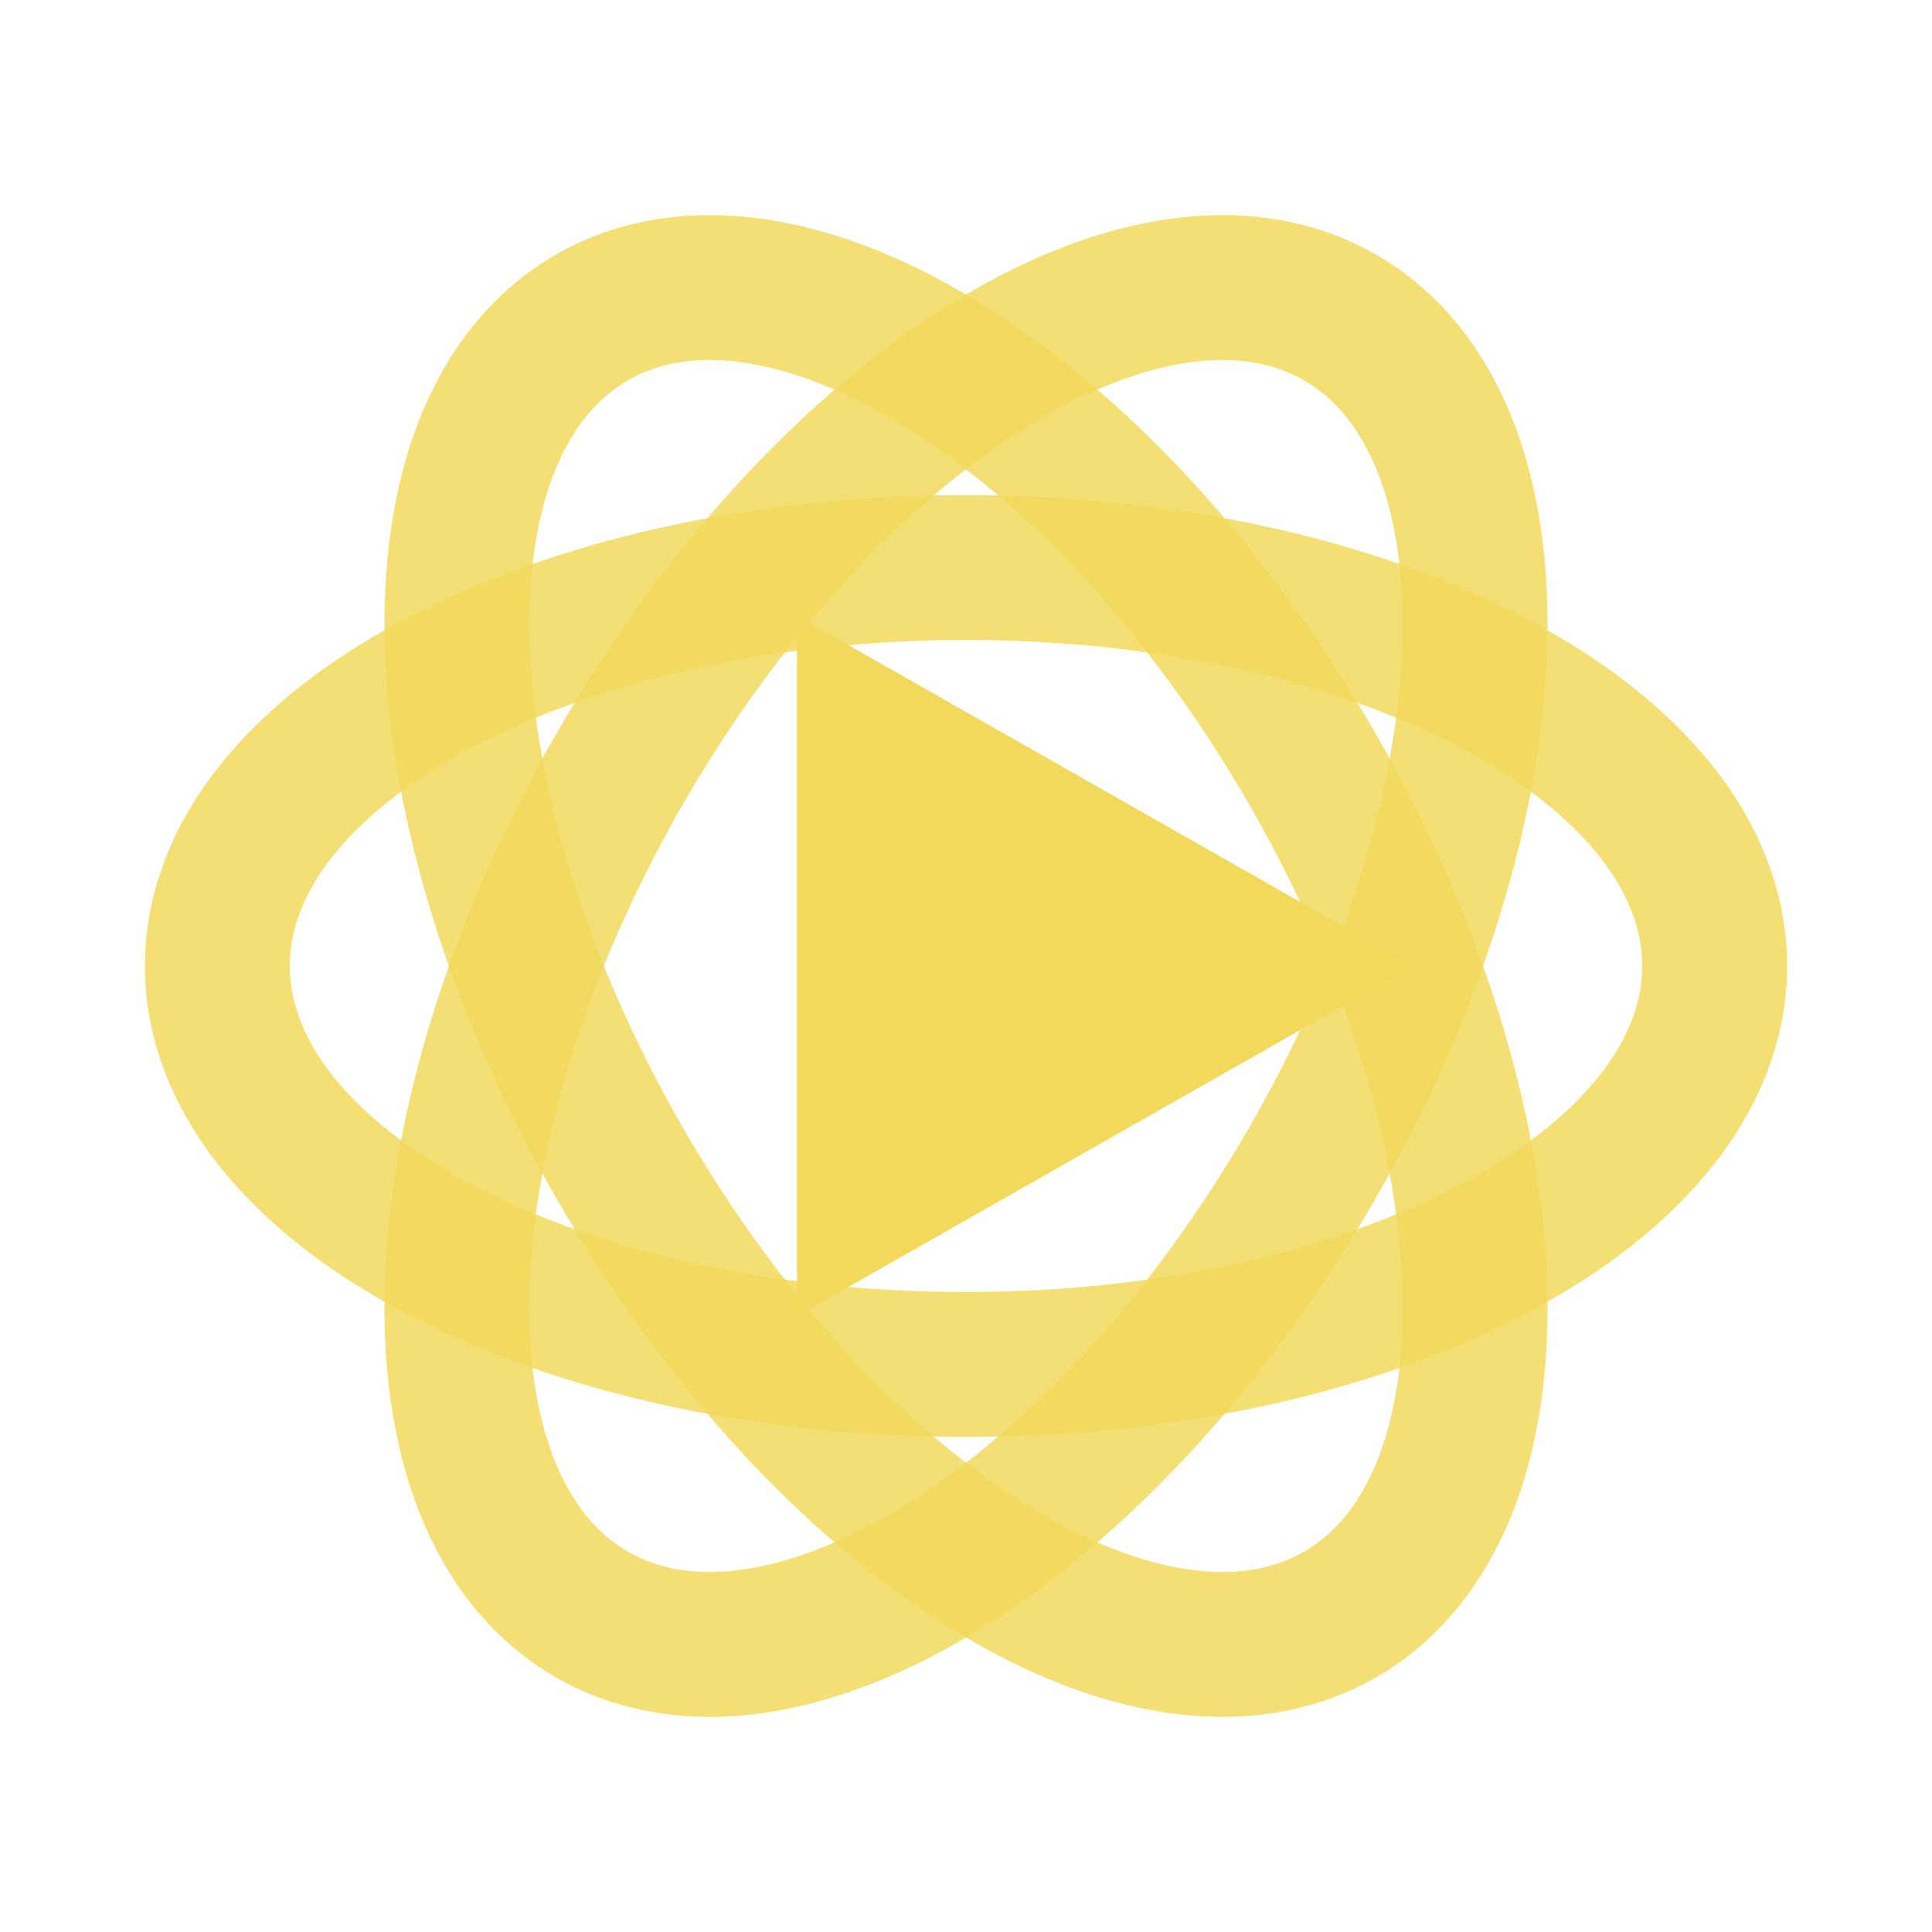
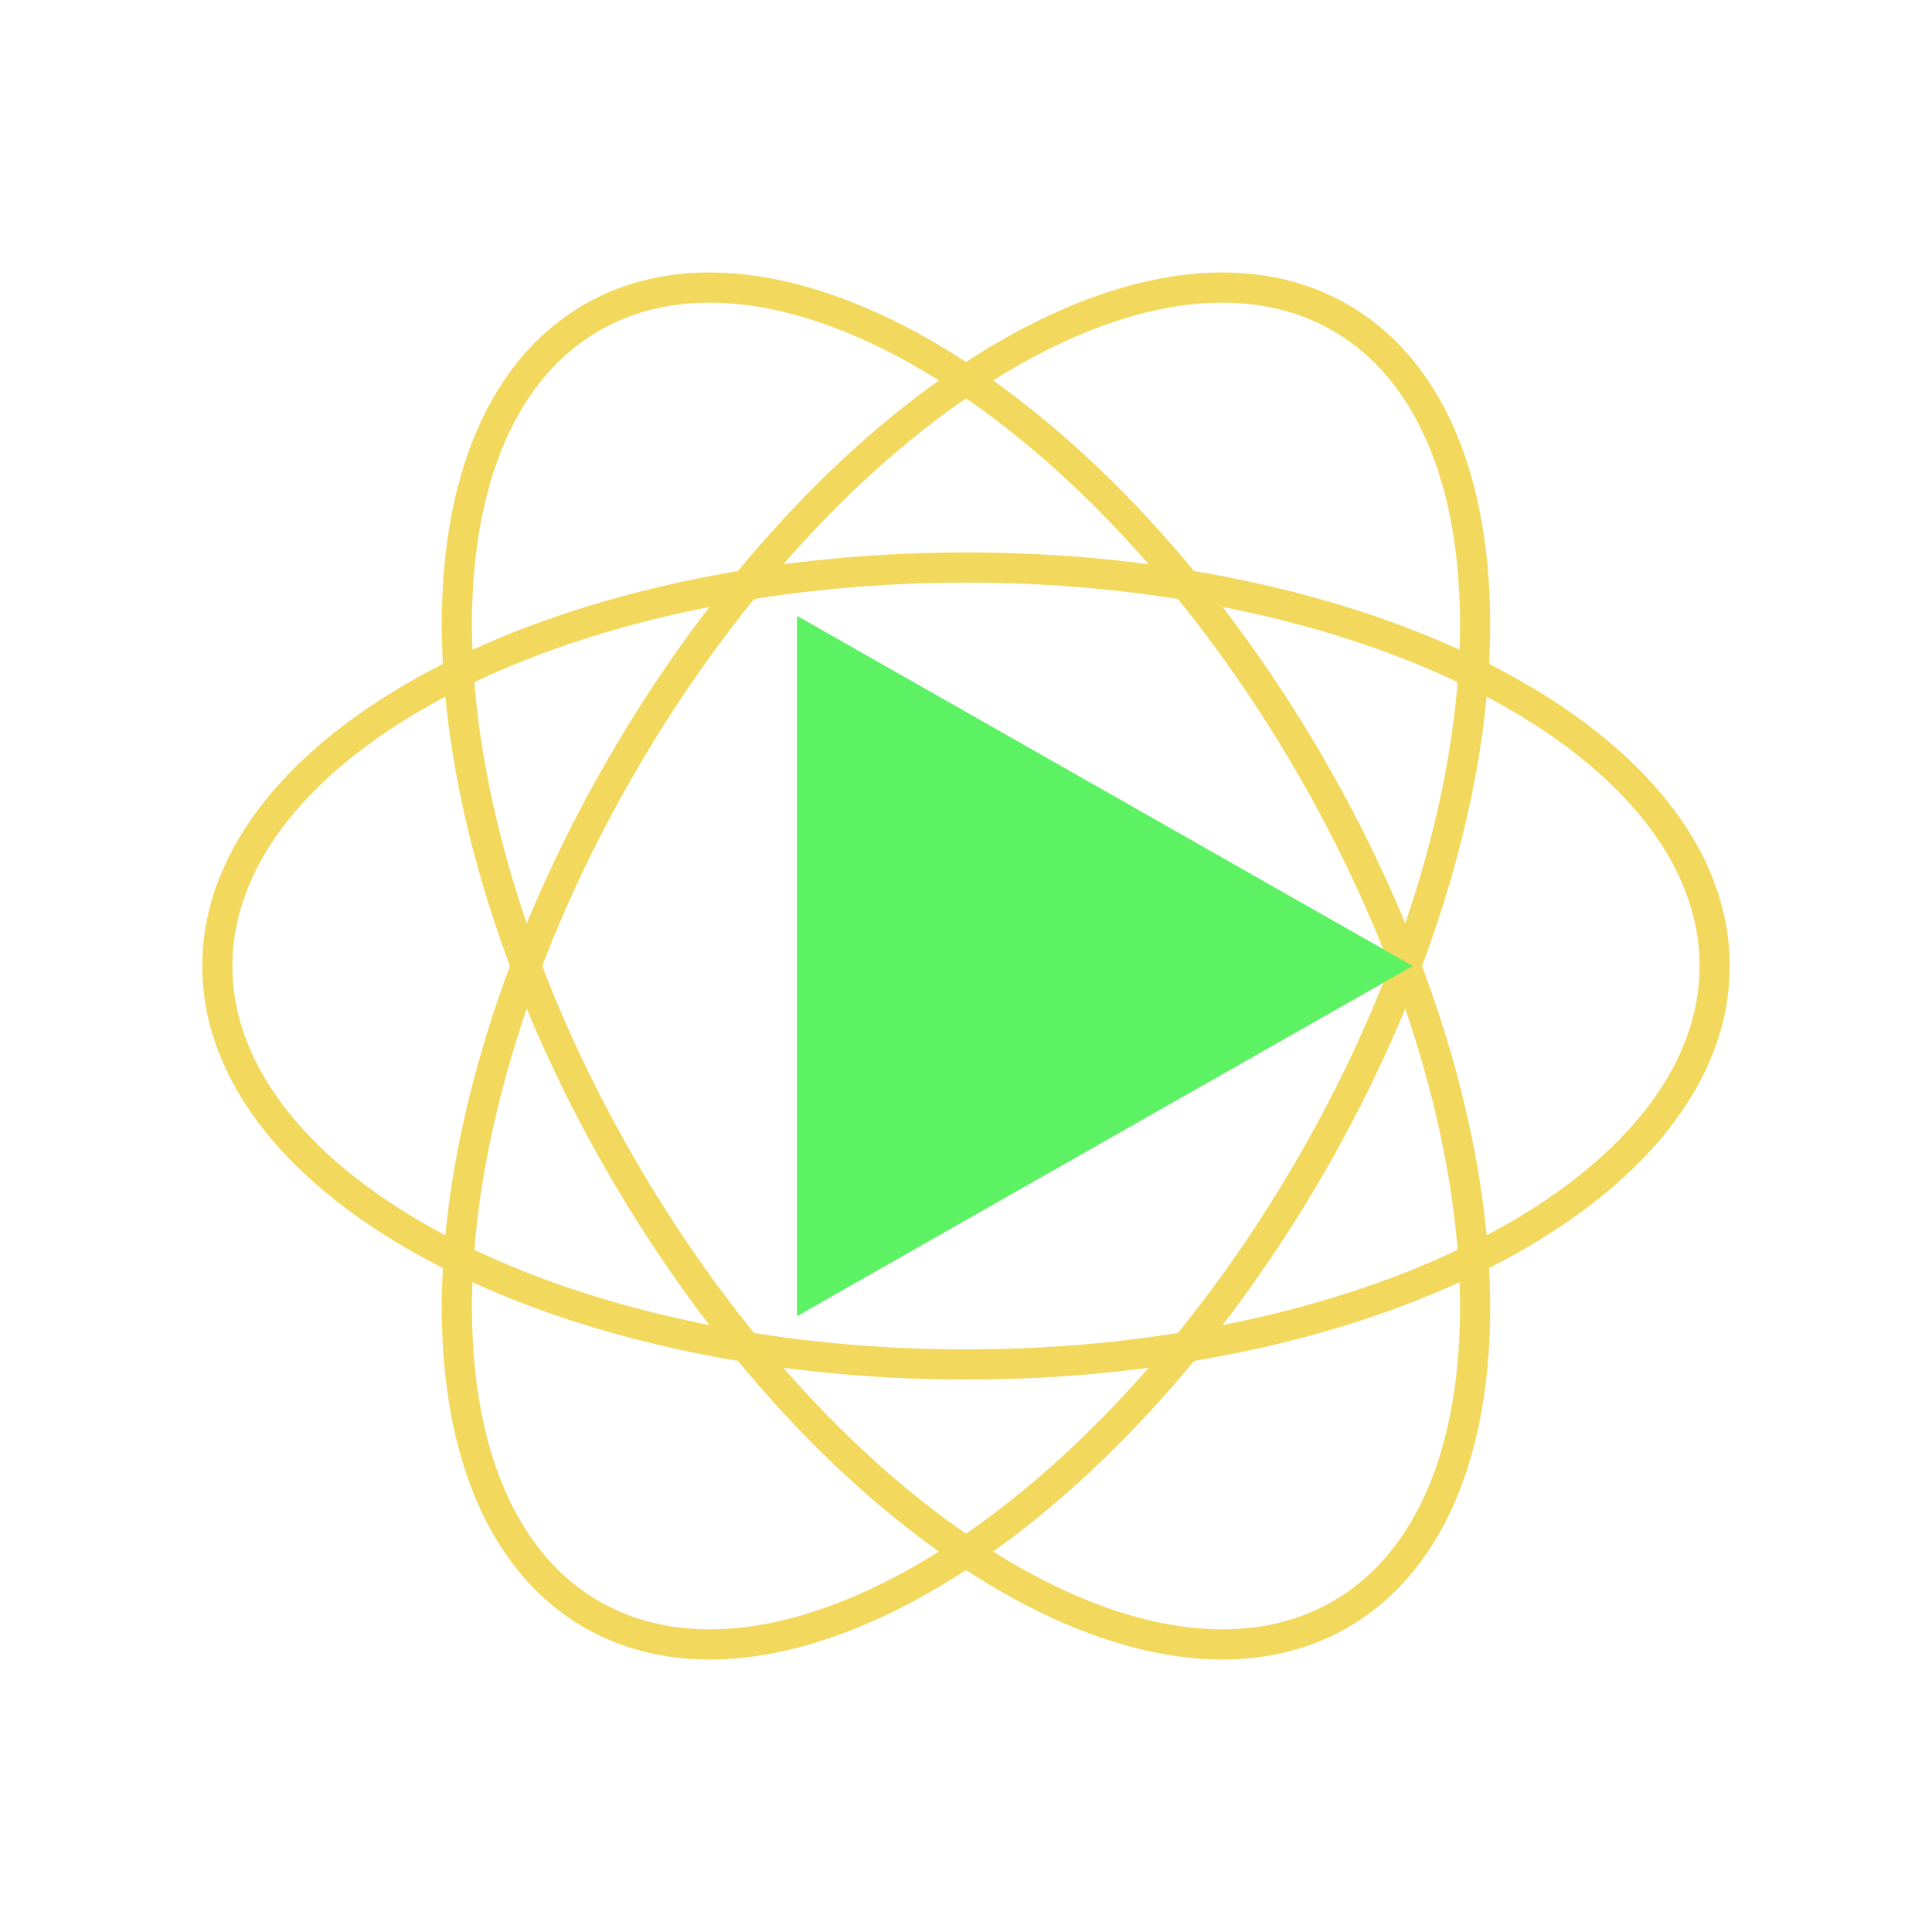
<svg xmlns="http://www.w3.org/2000/svg" width="16" height="16" viewBox="0 0 16 16" fill="none">
-   <g stroke="#F2D95C" stroke-width="1.2" stroke-opacity="0.85" stroke-linecap="round" stroke-linejoin="round">
+   <g stroke="#F2D95C" stroke-width="0.25" stroke-opacity="0.99" stroke-linecap="round" stroke-linejoin="round">
    <ellipse cx="8" cy="8" rx="6.2" ry="3.3" />
    <ellipse cx="8" cy="8" rx="6.2" ry="3.3" transform="rotate(60 8 8)" />
    <ellipse cx="8" cy="8" rx="6.2" ry="3.3" transform="rotate(-60 8 8)" />
  </g>
-   <path d="M6.6 5.1 L11.7 8 L6.6 10.9 Z" fill="#F2D95C" />
+   <path d="M6.6 5.1 L11.7 8 L6.6 10.9 Z" fill="#5cf263ff" />
</svg>
